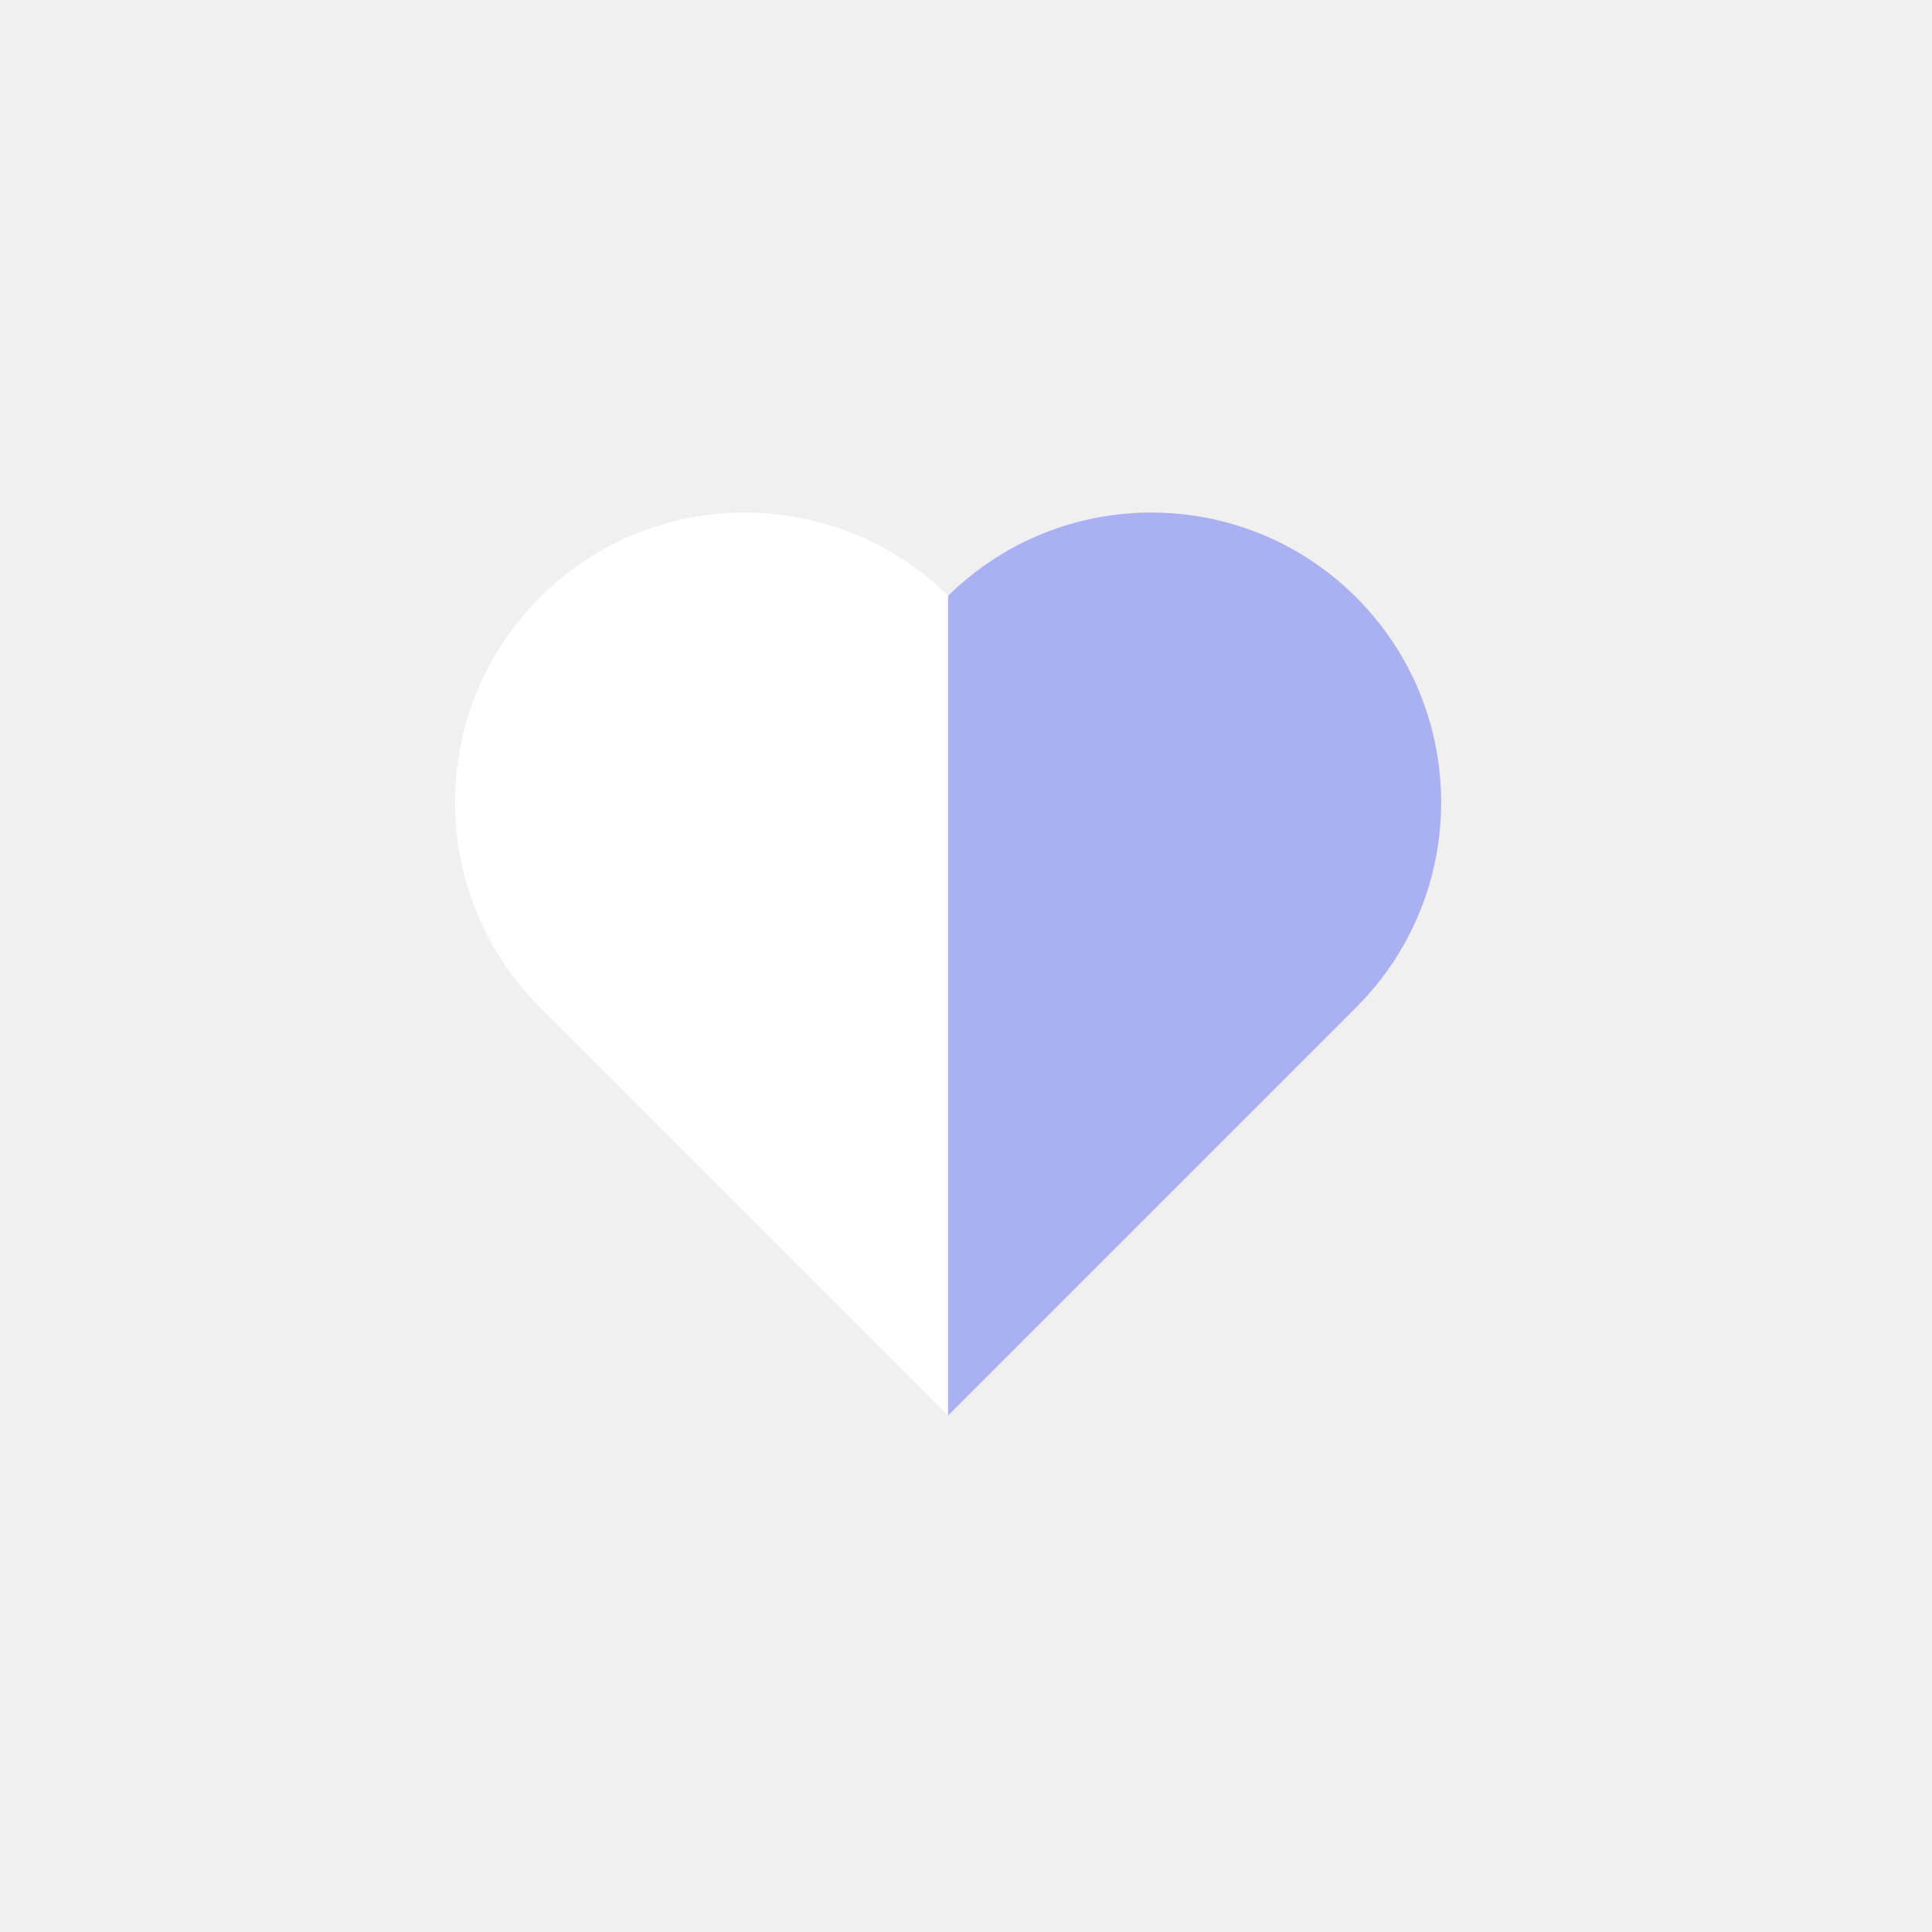
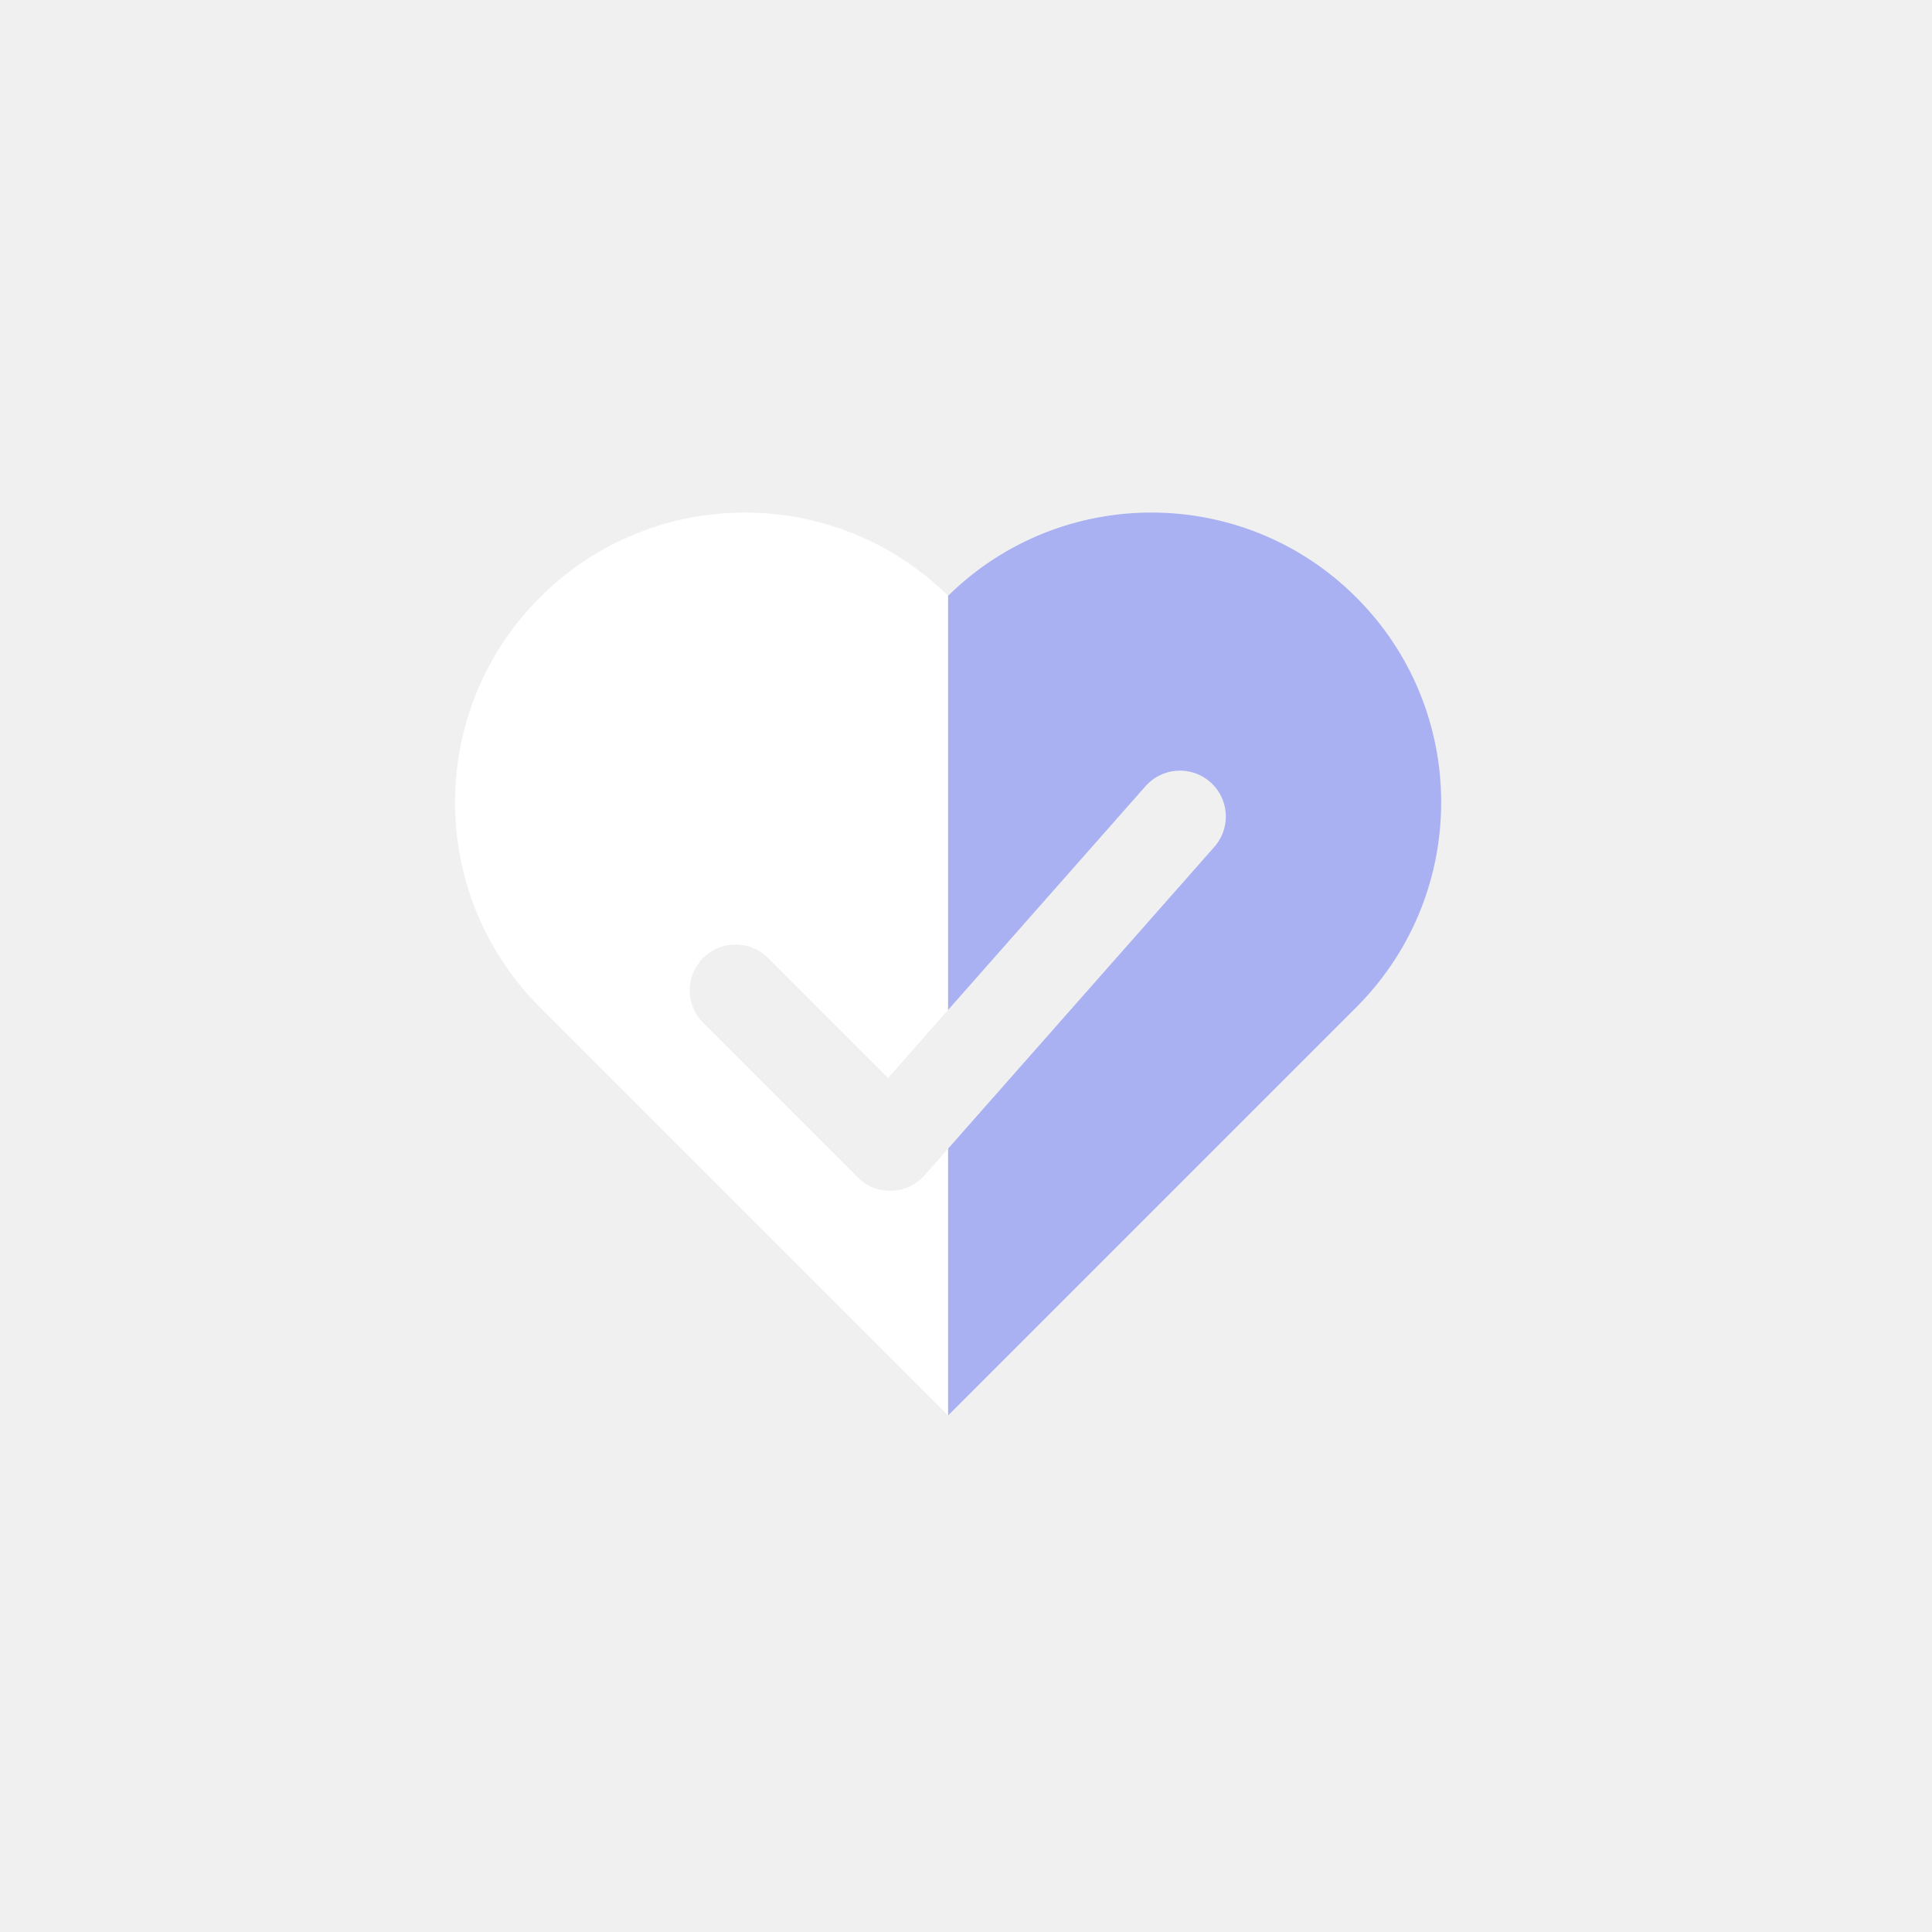
<svg xmlns="http://www.w3.org/2000/svg" viewBox="0 0 108 108">
  <g transform="translate(26 27.5) scale(.54)">
-     <path d="M50 100 L7.57 57.57 A30 30 0 0 1 50 15.15 Z" fill="#FFFFFF" transform="translate(0 -4.4)" />
-     <path d="M50 100 L92.43 57.57 A30 30 0 0 0 50 15.15 Z" fill="#A9B1F2" transform="translate(0 -4.4)" />
+     <defs>
+       <mask id="tick3" maskUnits="userSpaceOnUse" x="-10" y="-10" width="130" height="130">
+         <rect x="-10" y="-10" width="130" height="130" fill="#fff" />
+         <path d="M28 56 L44 72 L74 38" fill="none" stroke="#000" stroke-width="9.5" stroke-linecap="round" stroke-linejoin="round" transform="translate(0 -4.4)" />
+       </mask>
+     </defs>
+     <g mask="url(#tick3)">
+       <path d="M50 100 L7.57 57.57 A30 30 0 0 1 50 15.15 Z" fill="#FFFFFF" transform="translate(0 -4.4)" />
+       <path d="M50 100 L92.43 57.57 A30 30 0 0 0 50 15.15 Z" fill="#A9B1F2" transform="translate(0 -4.4)" />
+     </g>
  </g>
</svg>
